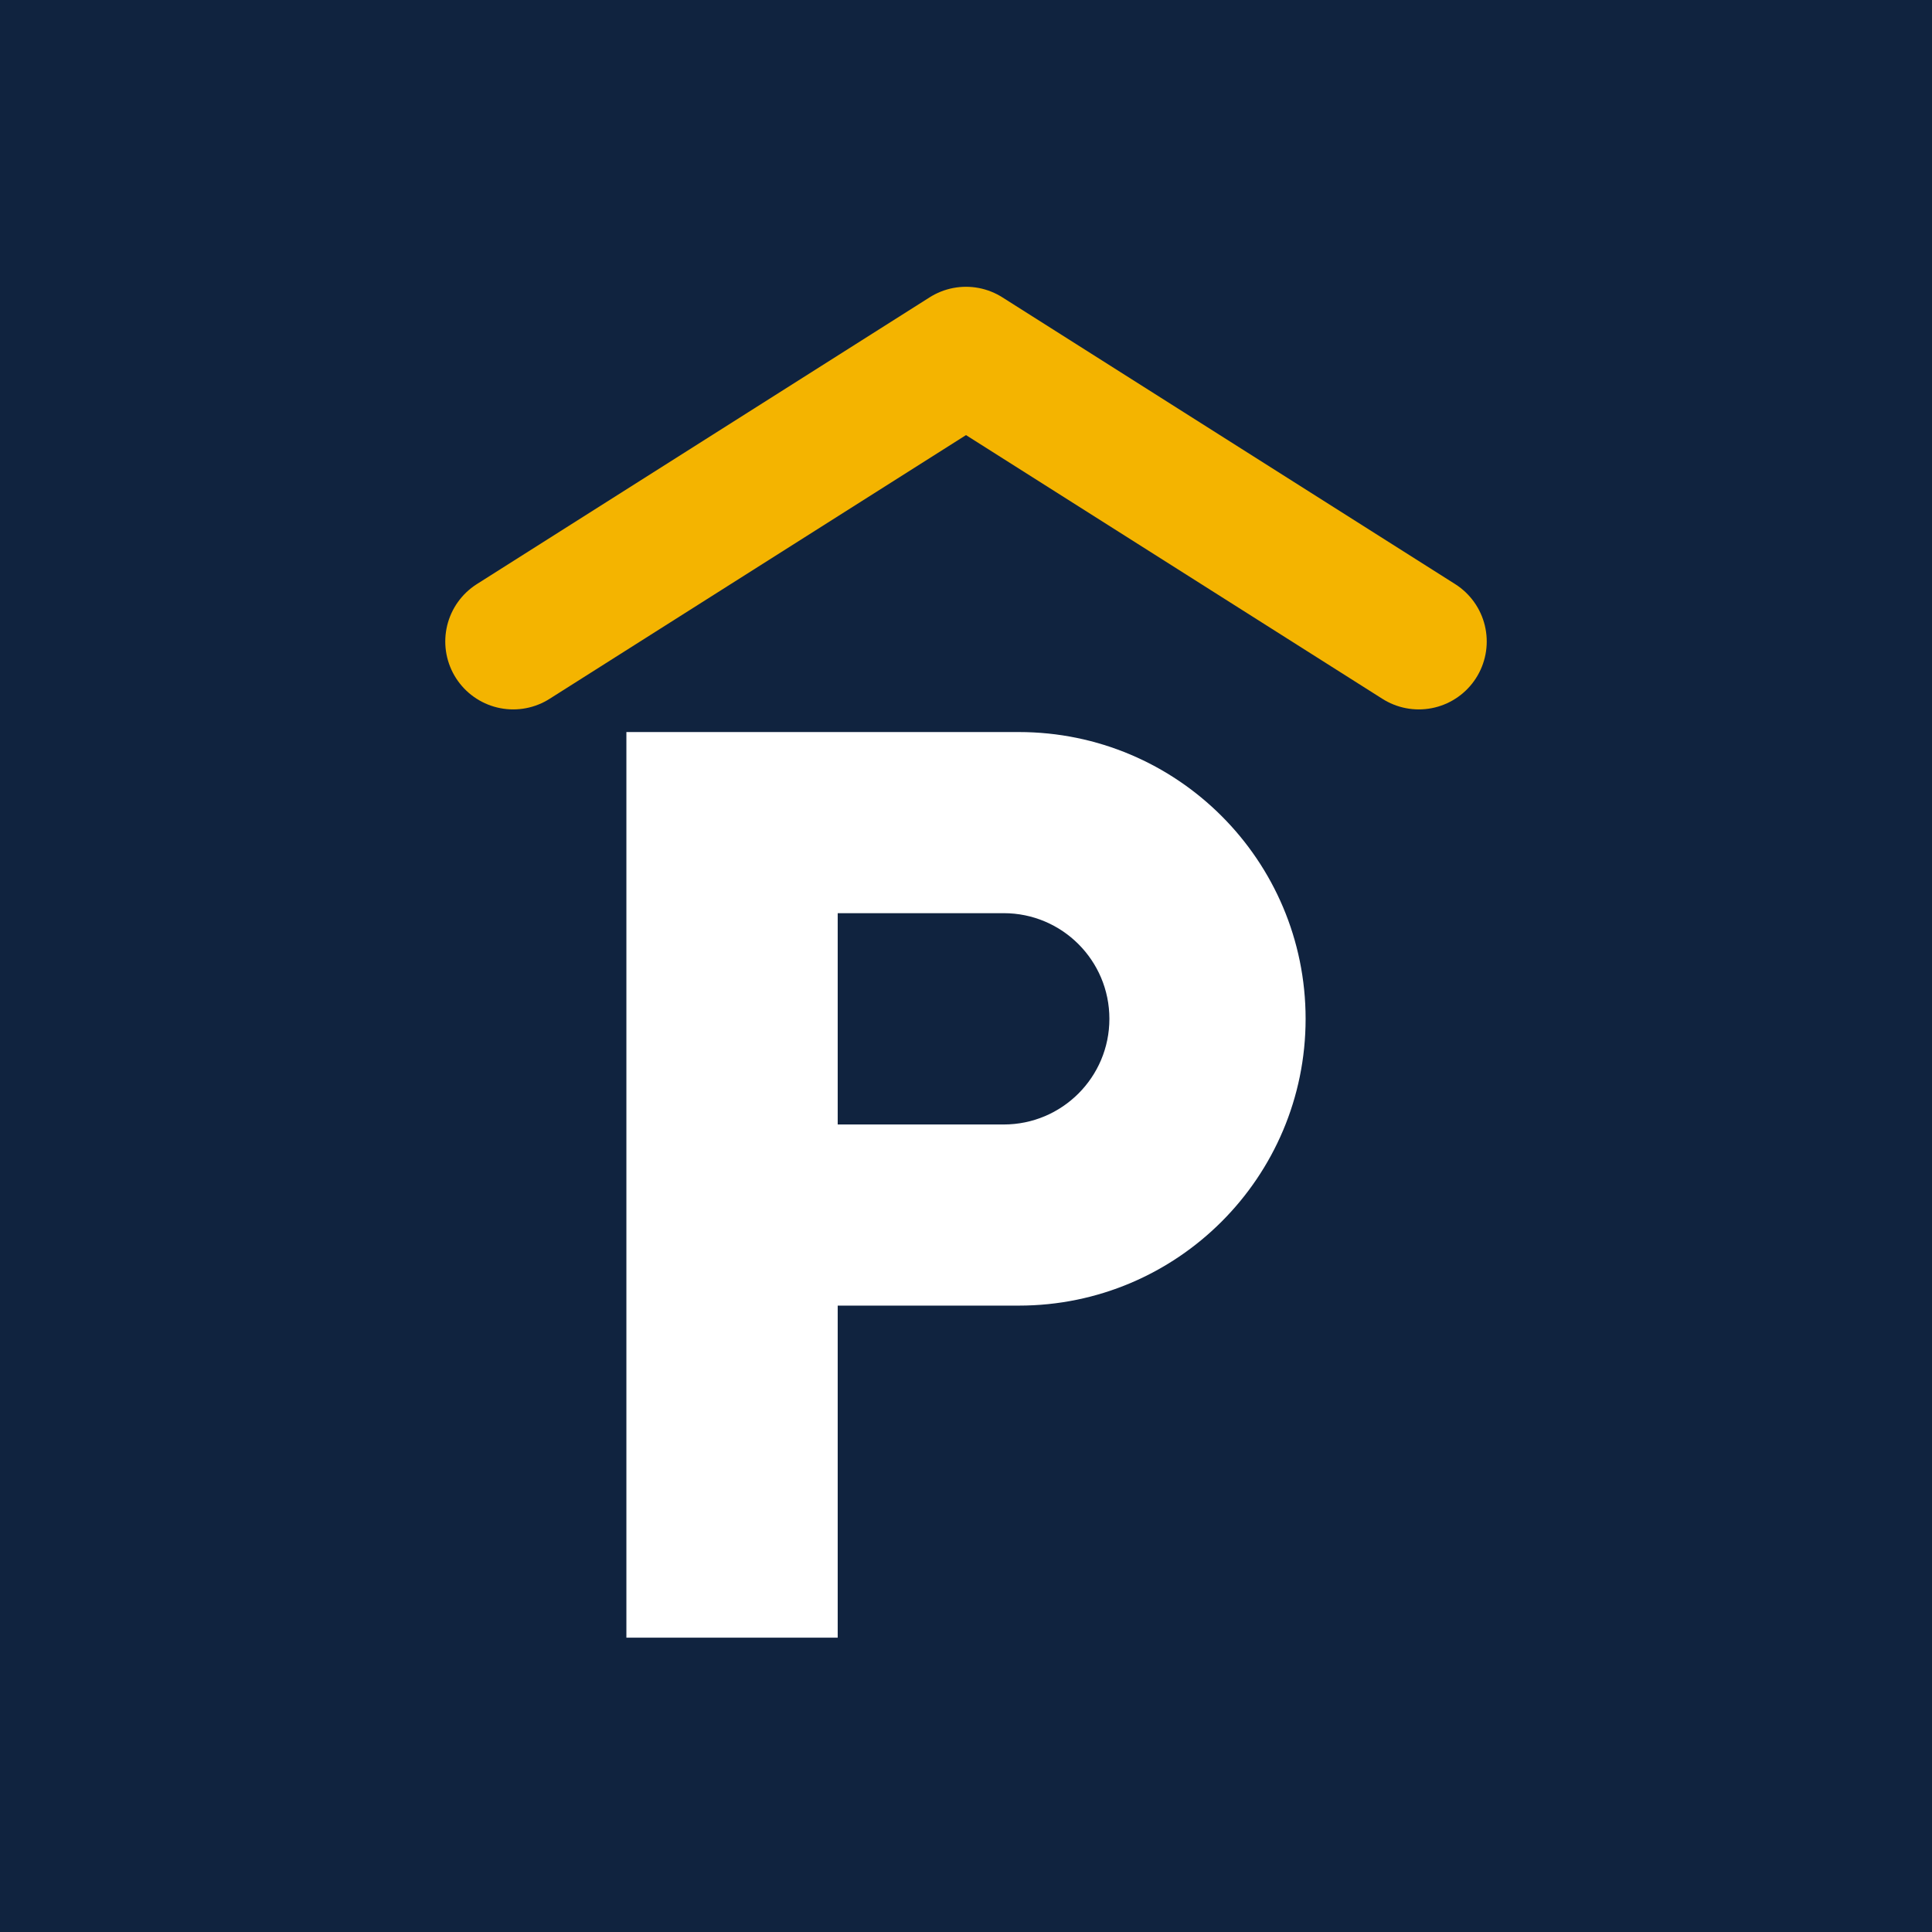
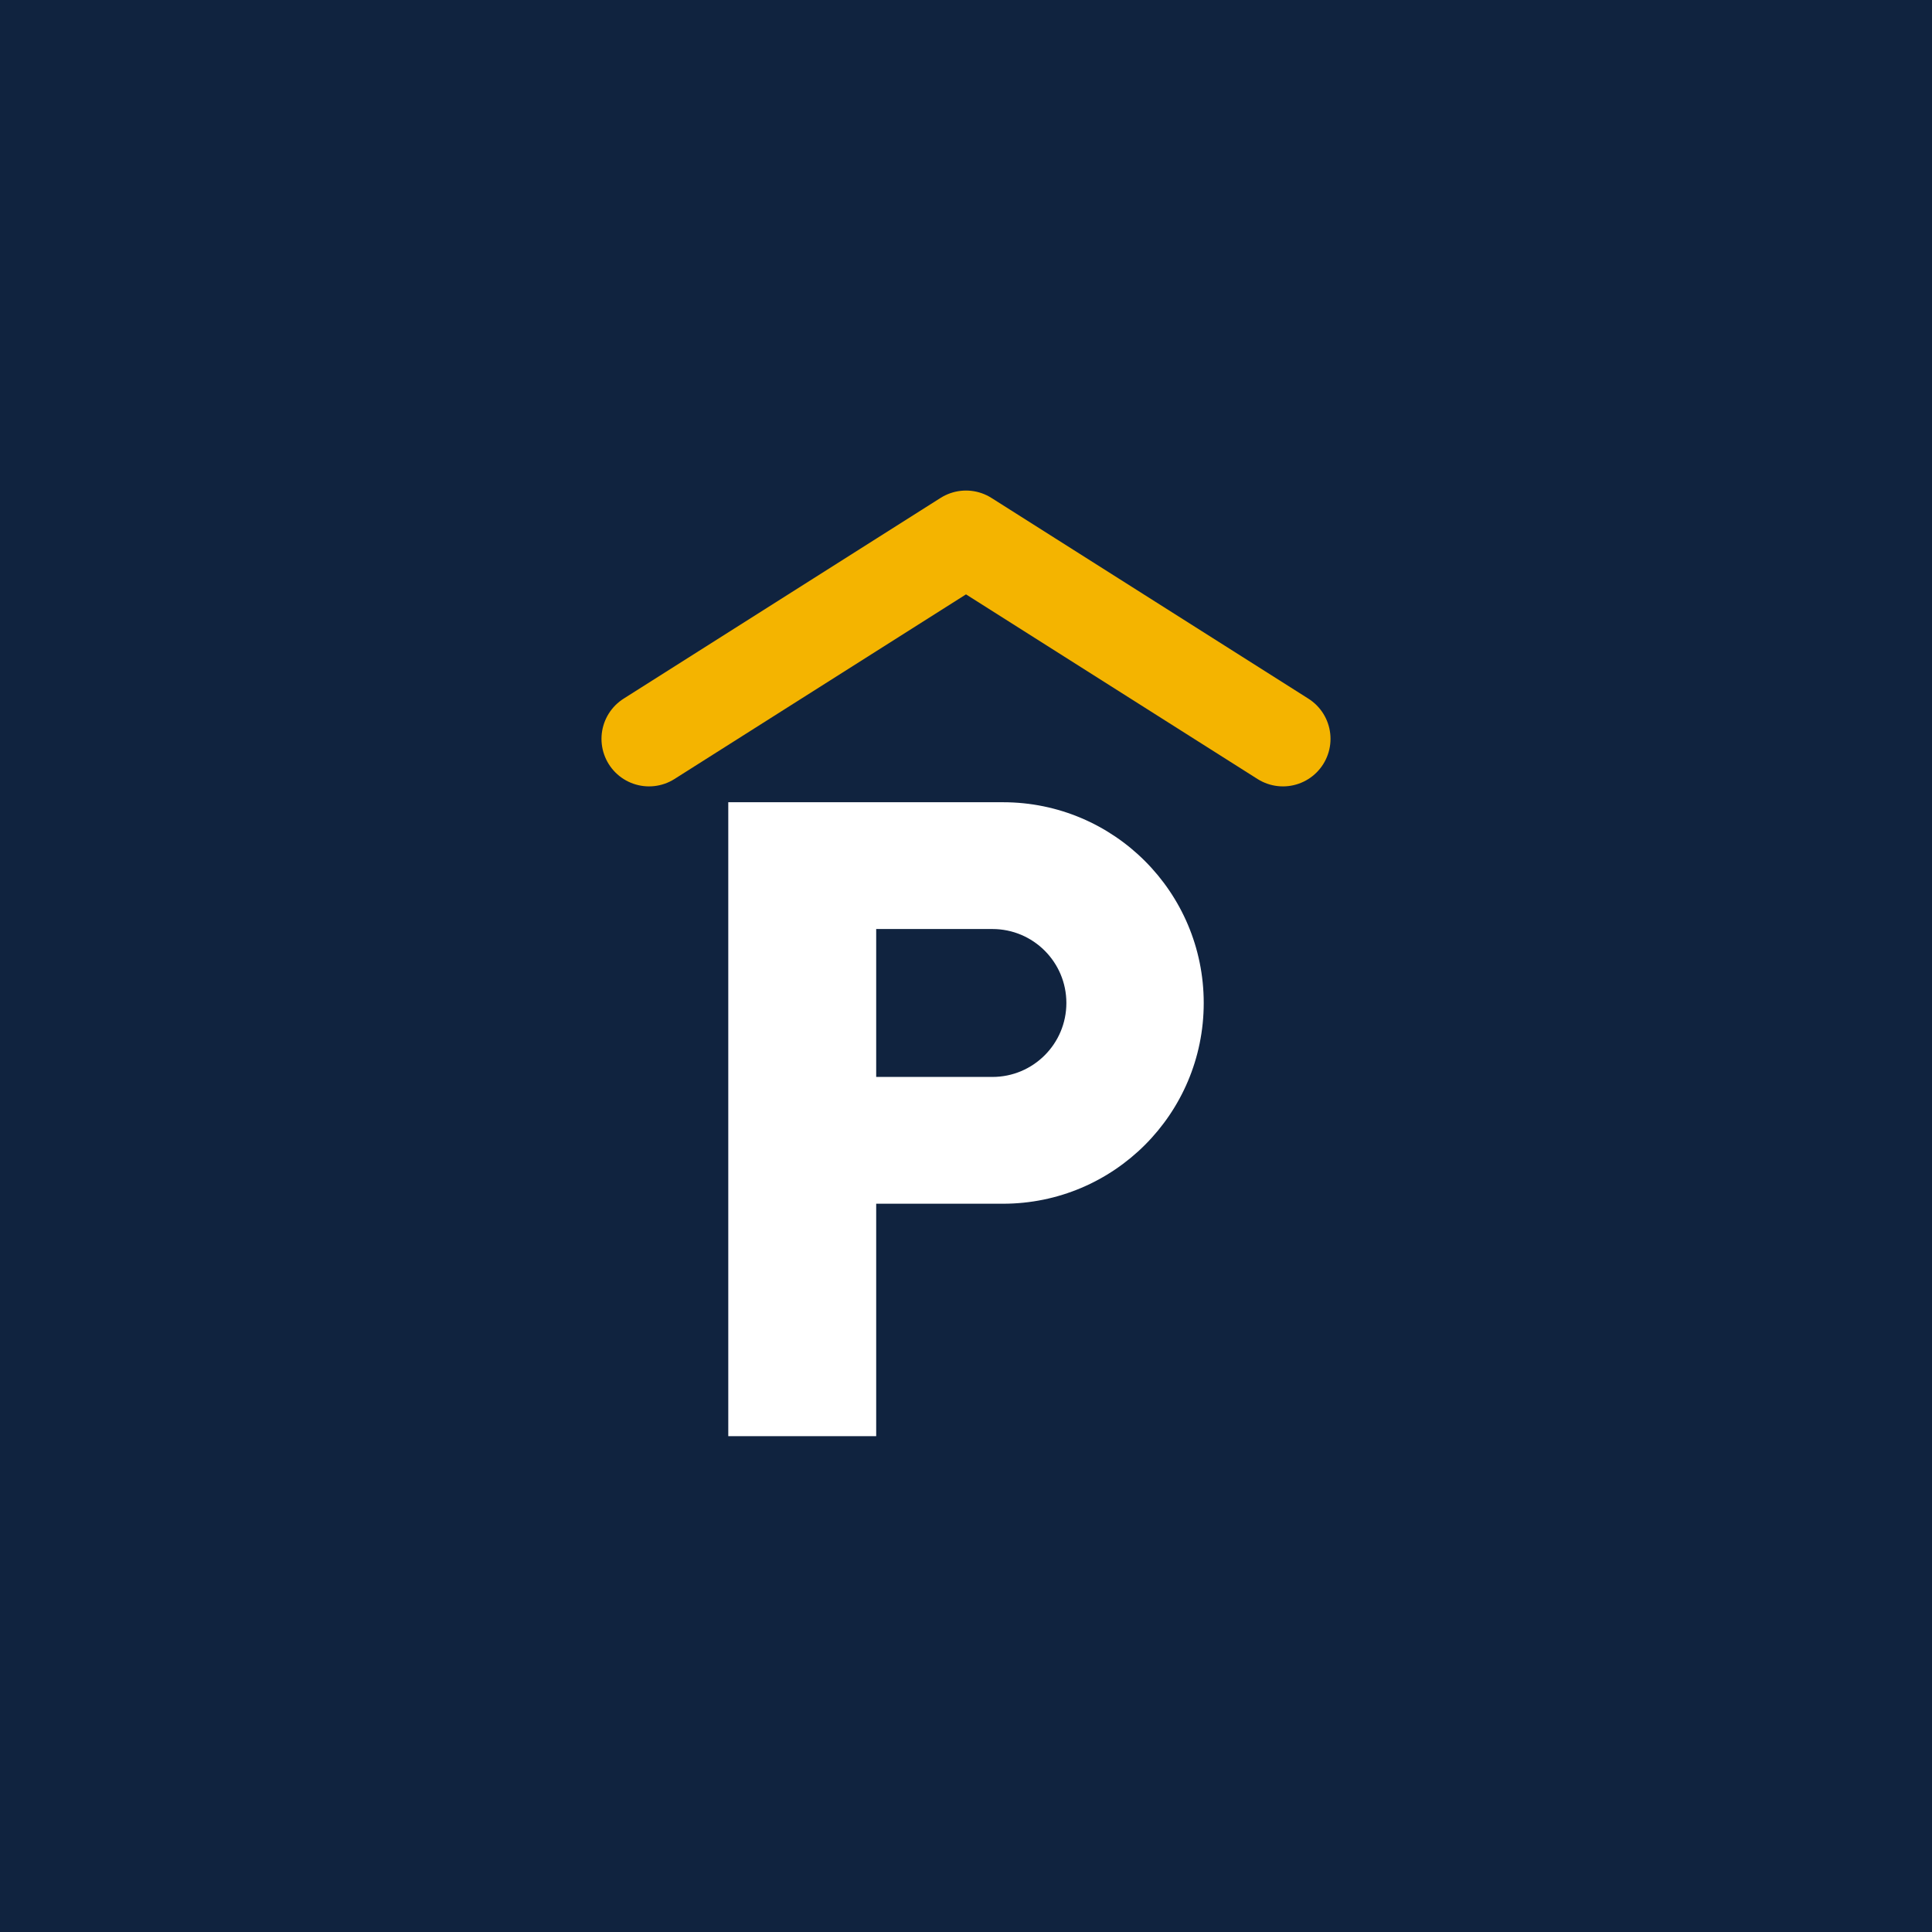
<svg xmlns="http://www.w3.org/2000/svg" viewBox="0 0 512 512">
  <rect width="512" height="512" fill="#10233f" />
-   <g transform="translate(0 28)">
-     <path fill="none" stroke="#f4b400" stroke-width="36" stroke-linecap="round" stroke-linejoin="round" d="M136 142 L256 66 L376 142" />
-     <path fill="#ffffff" fill-rule="evenodd" transform="translate(-10 30)" d="M176 136 H280 A76 76 0 0 1 280 288 H232 V376 H176 Z              M232 184 V240 H276 A28 28 0 0 0 276 184 Z" />
+   <g transform="translate(256 256) scale(0.7) translate(-256 -256)">
+     <g transform="translate(0 28)">
+       <path fill="none" stroke="#f4b400" stroke-width="36" stroke-linecap="round" stroke-linejoin="round" d="M136 142 L256 66 L376 142" />
+       <path fill="#ffffff" fill-rule="evenodd" transform="translate(-10 30)" d="M176 136 H280 A76 76 0 0 1 280 288 H232 V376 H176 Z              M232 184 V240 H276 A28 28 0 0 0 276 184 Z" />
+     </g>
  </g>
</svg>
